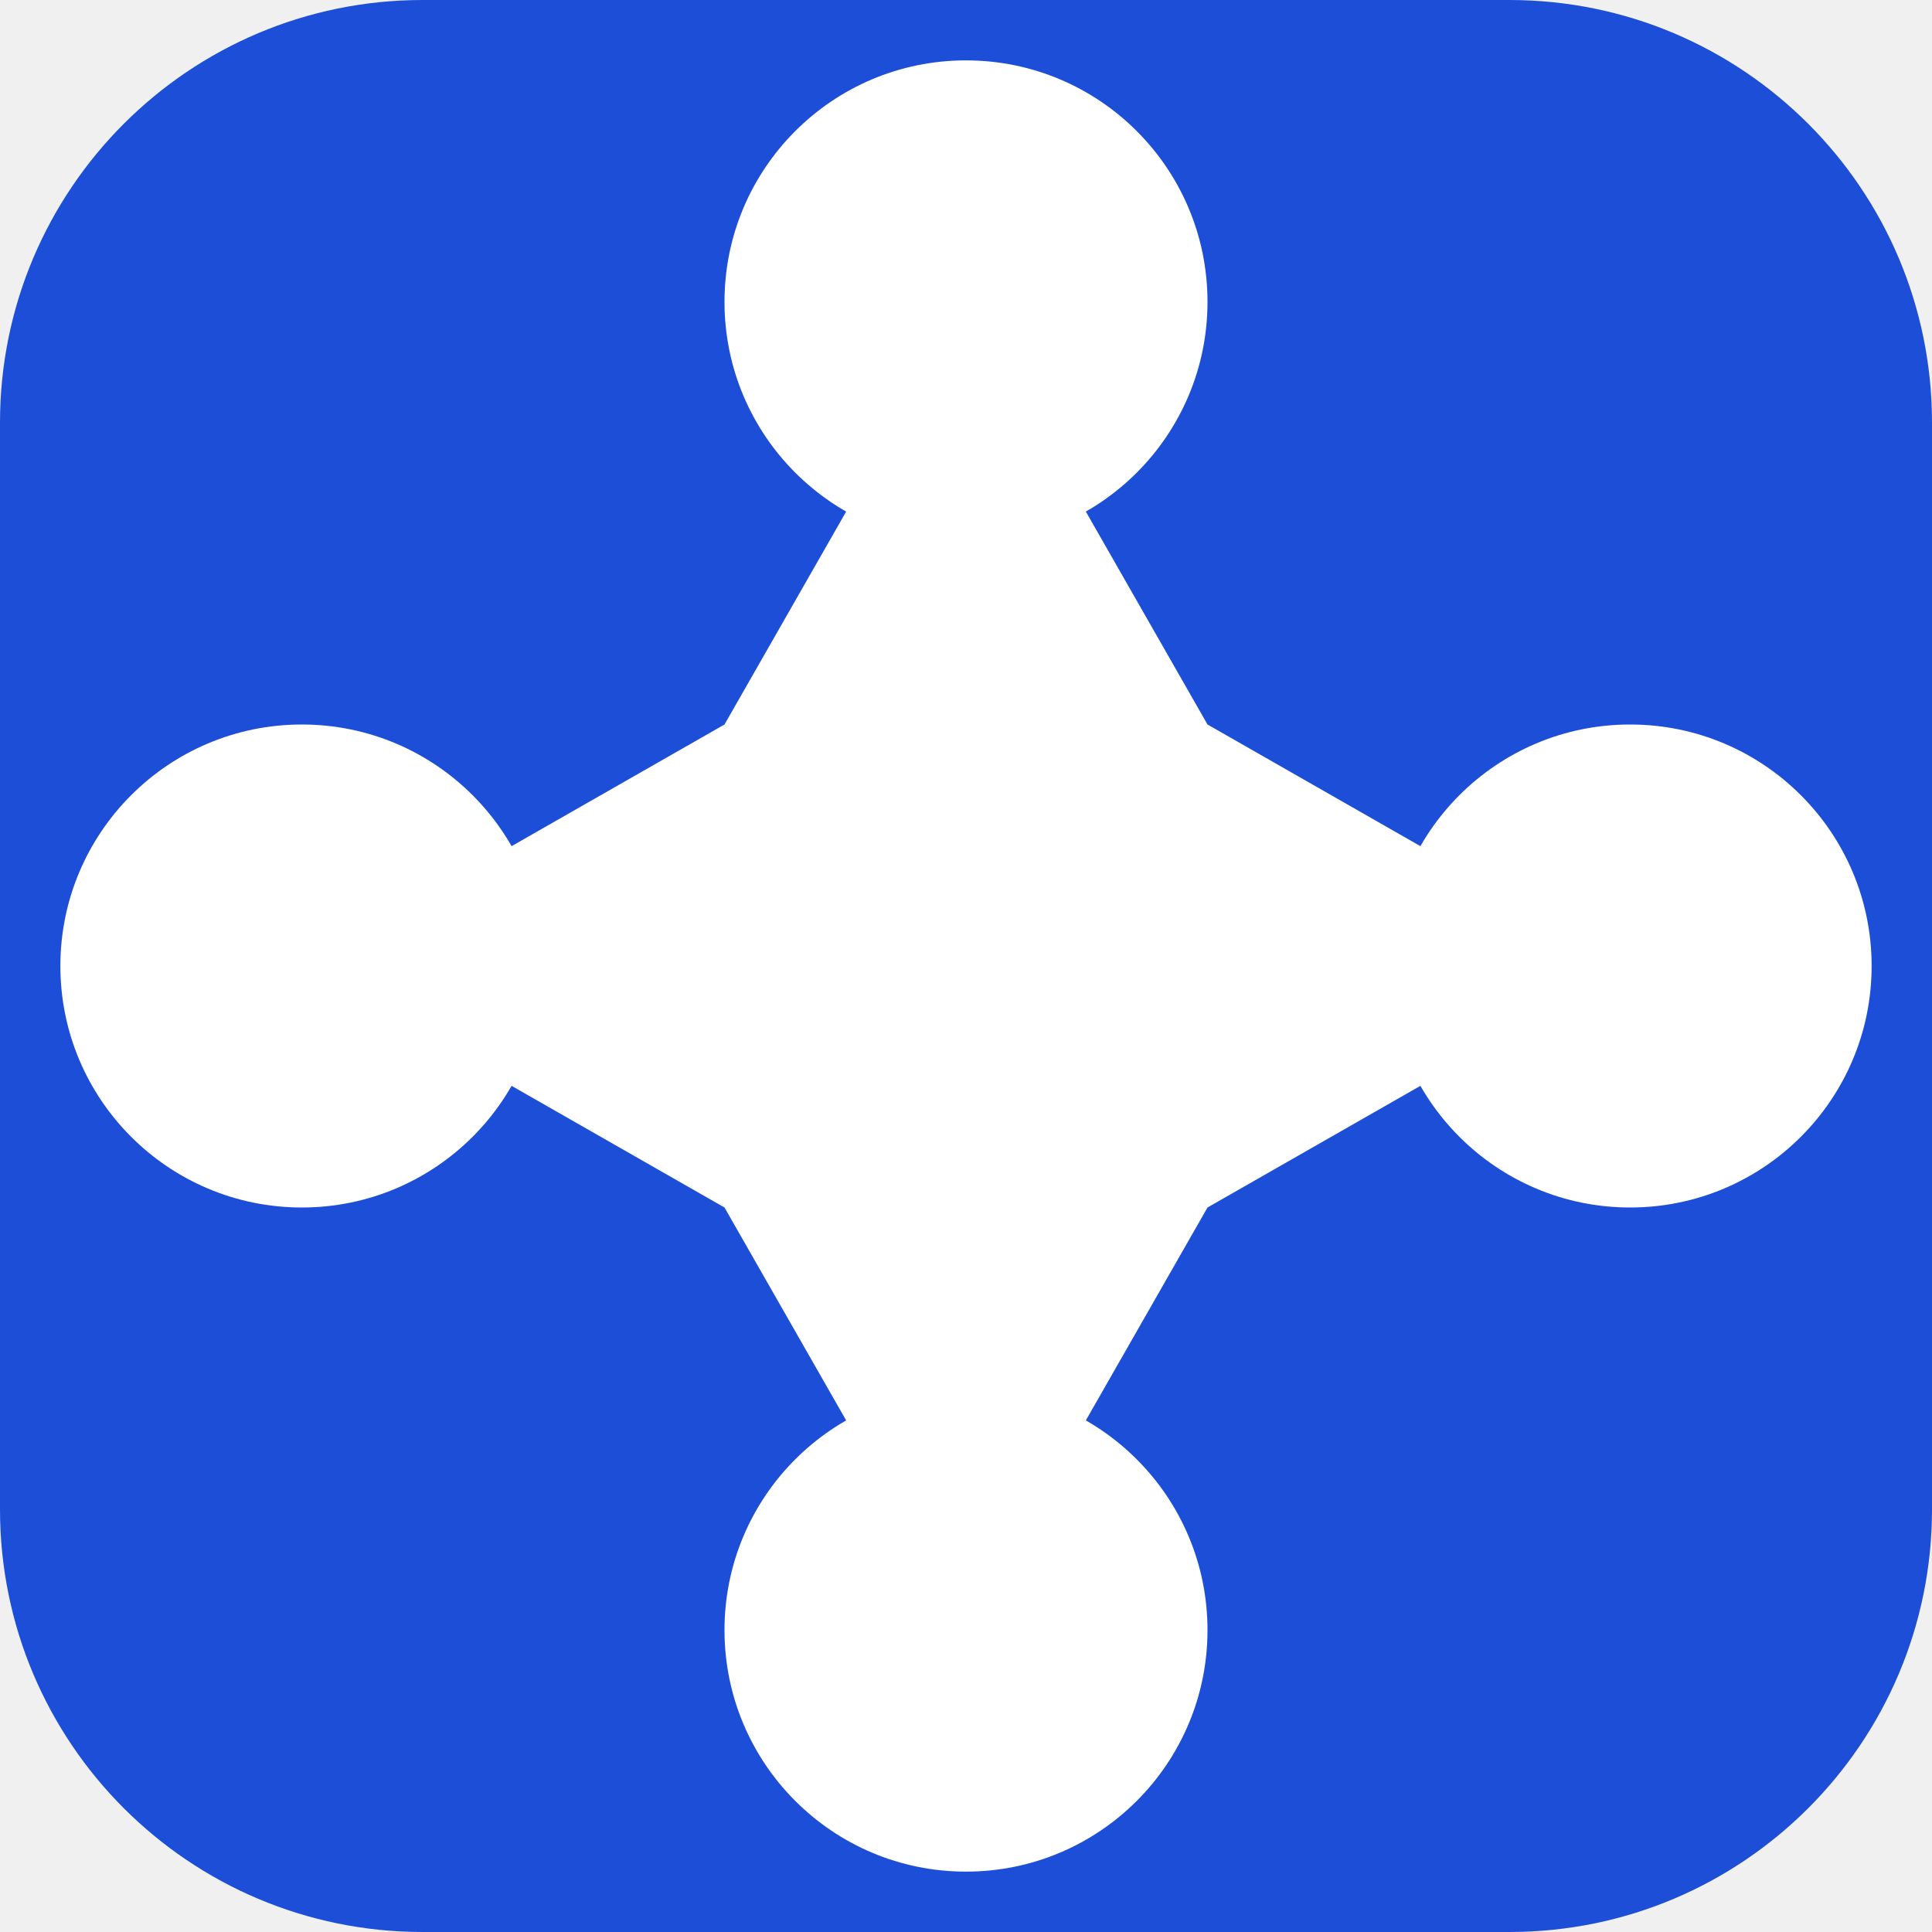
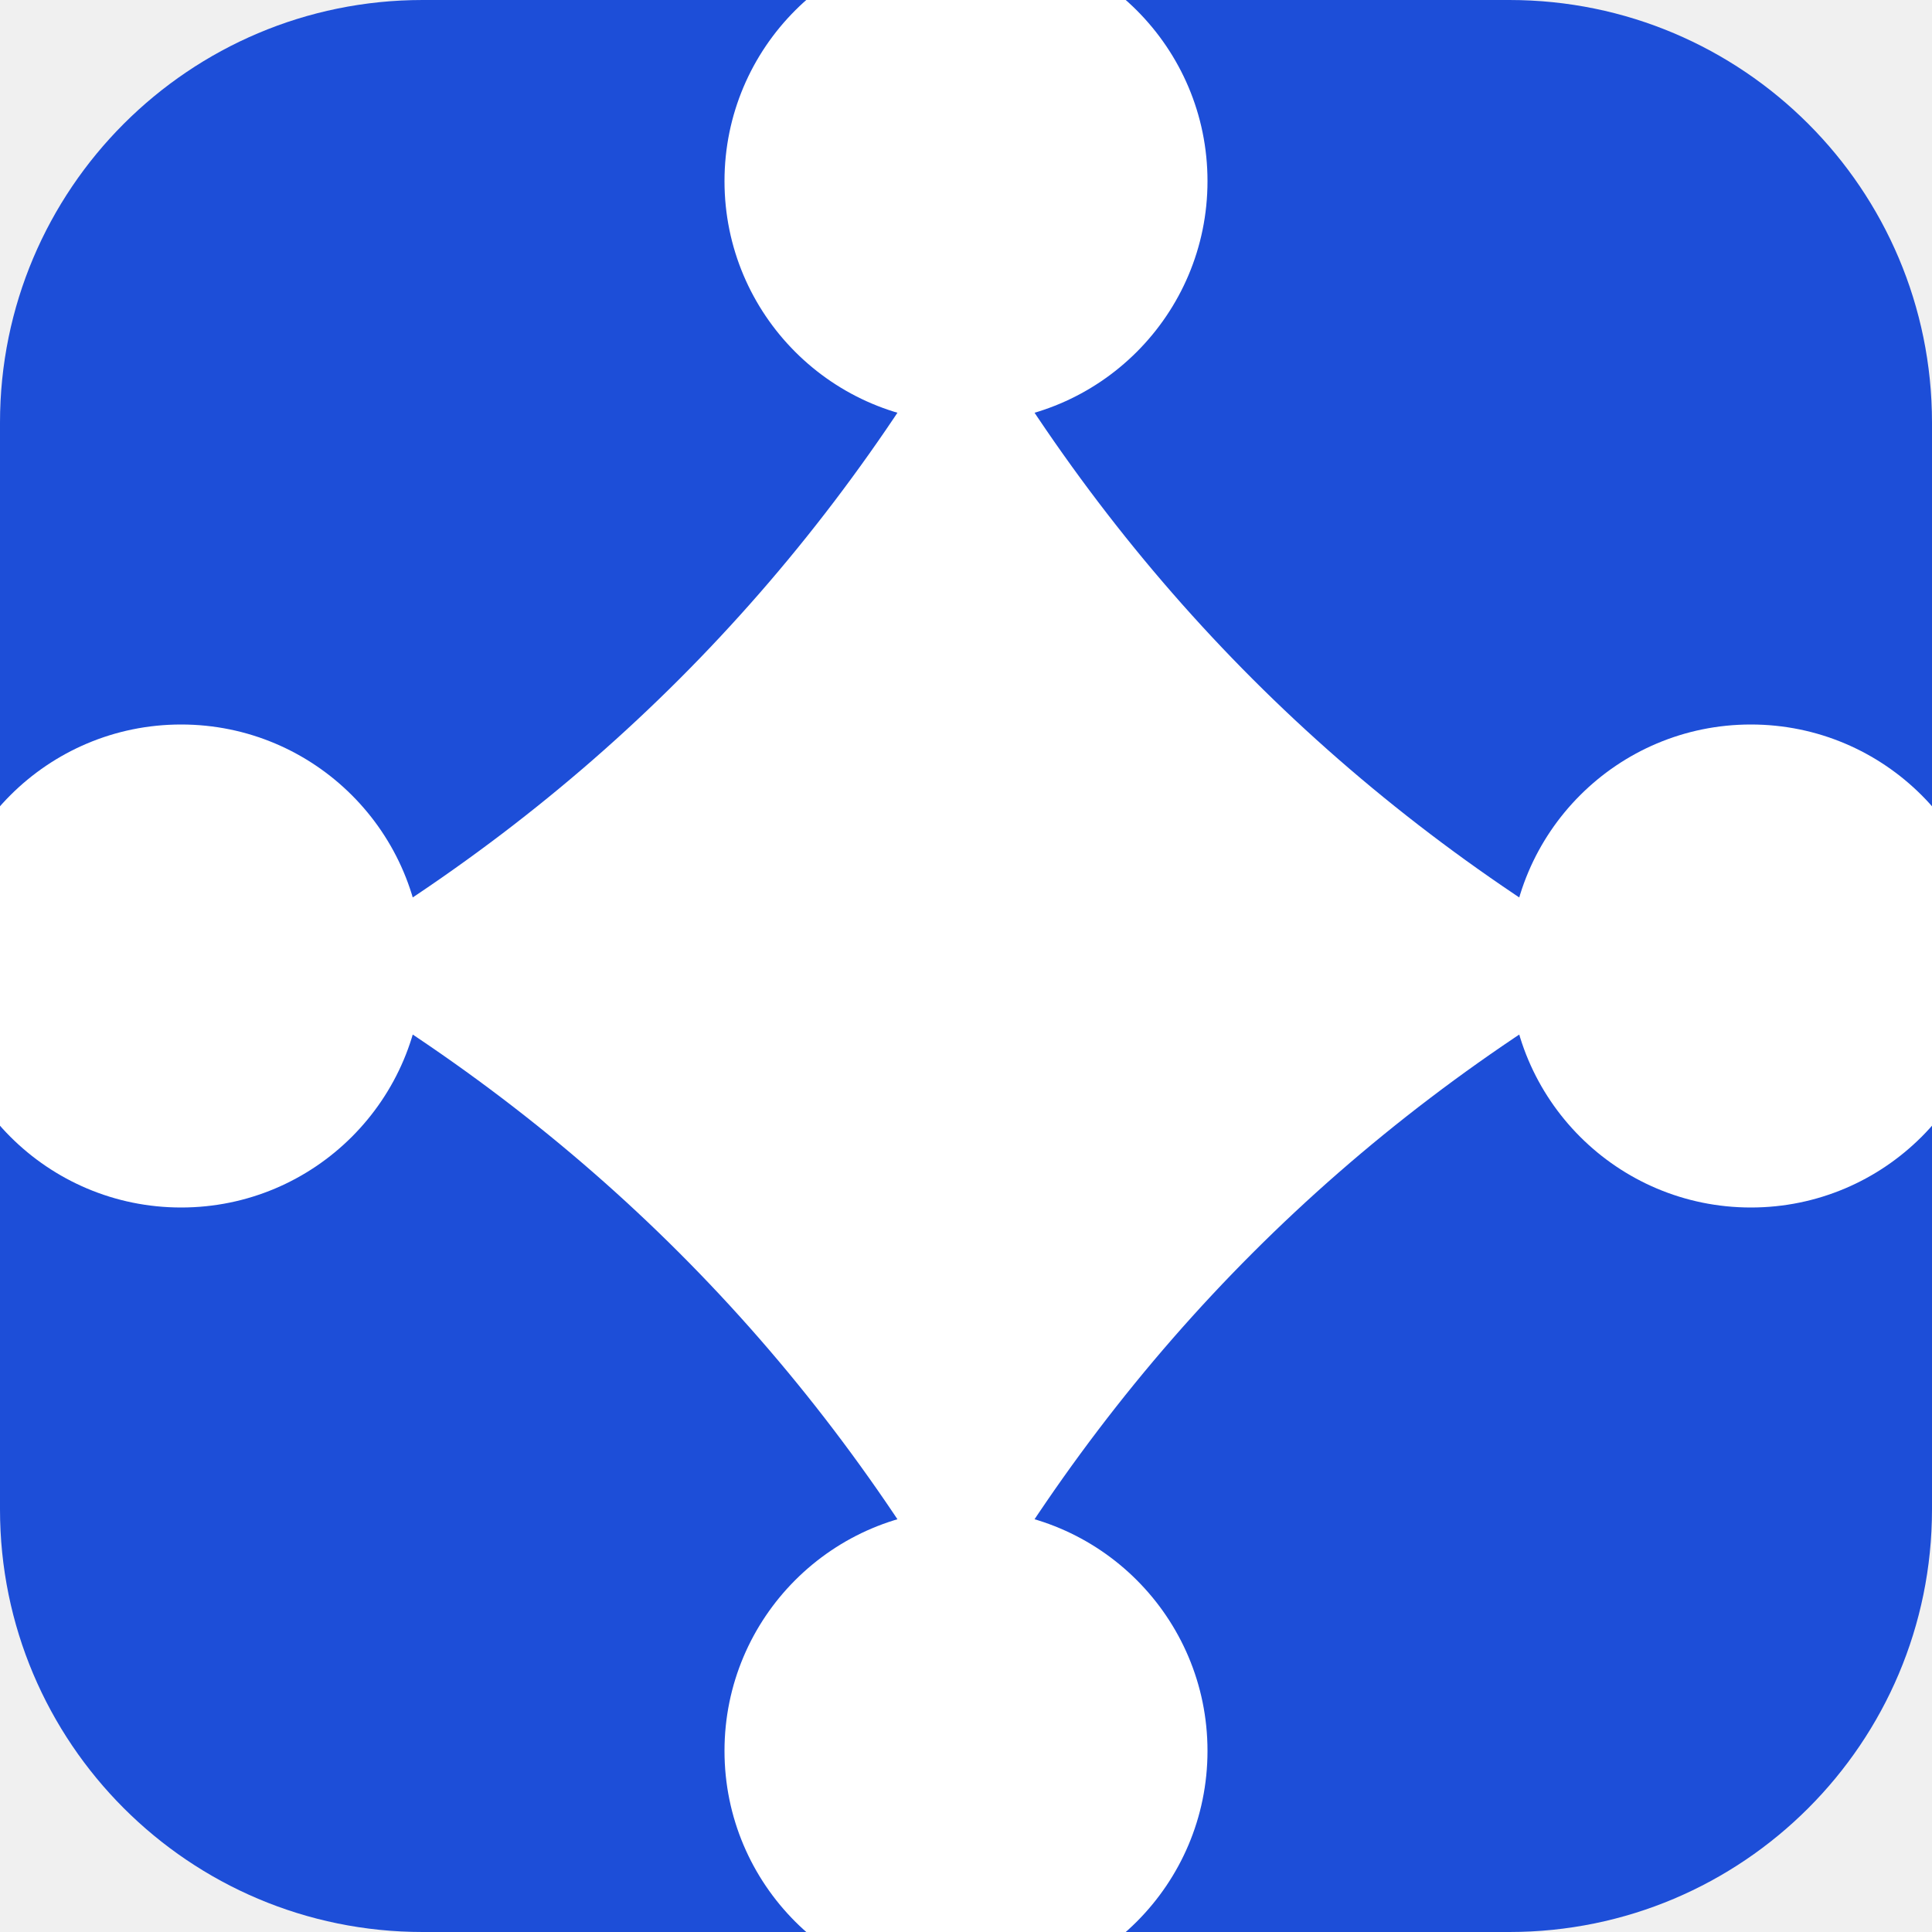
<svg xmlns="http://www.w3.org/2000/svg" viewBox="0 0 64 64" fill="none" role="img" aria-label="starcon app icon (dark)">
  <rect width="64" height="64" rx="14" fill="#1D4ED8" />
  <g fill="#FFFFFF">
-     <path d="M32 10 L40 24 L54 32 L40 40 L32 54 L24 40 L10 32 L24 24 Z" />
-     <circle cx="32" cy="10" r="8" />
-     <circle cx="54" cy="32" r="8" />
-     <circle cx="32" cy="54" r="8" />
-     <circle cx="10" cy="32" r="8" />
+     <path d="M32 10 Q40 24 54 32 Q40 40 32 54 Q24 40 10 32 Q24 24 32 10 Z" />
+     <circle cx="32" cy="6" r="8" />
+     <circle cx="58" cy="32" r="8" />
+     <circle cx="32" cy="58" r="8" />
+     <circle cx="6" cy="32" r="8" />
  </g>
</svg>
